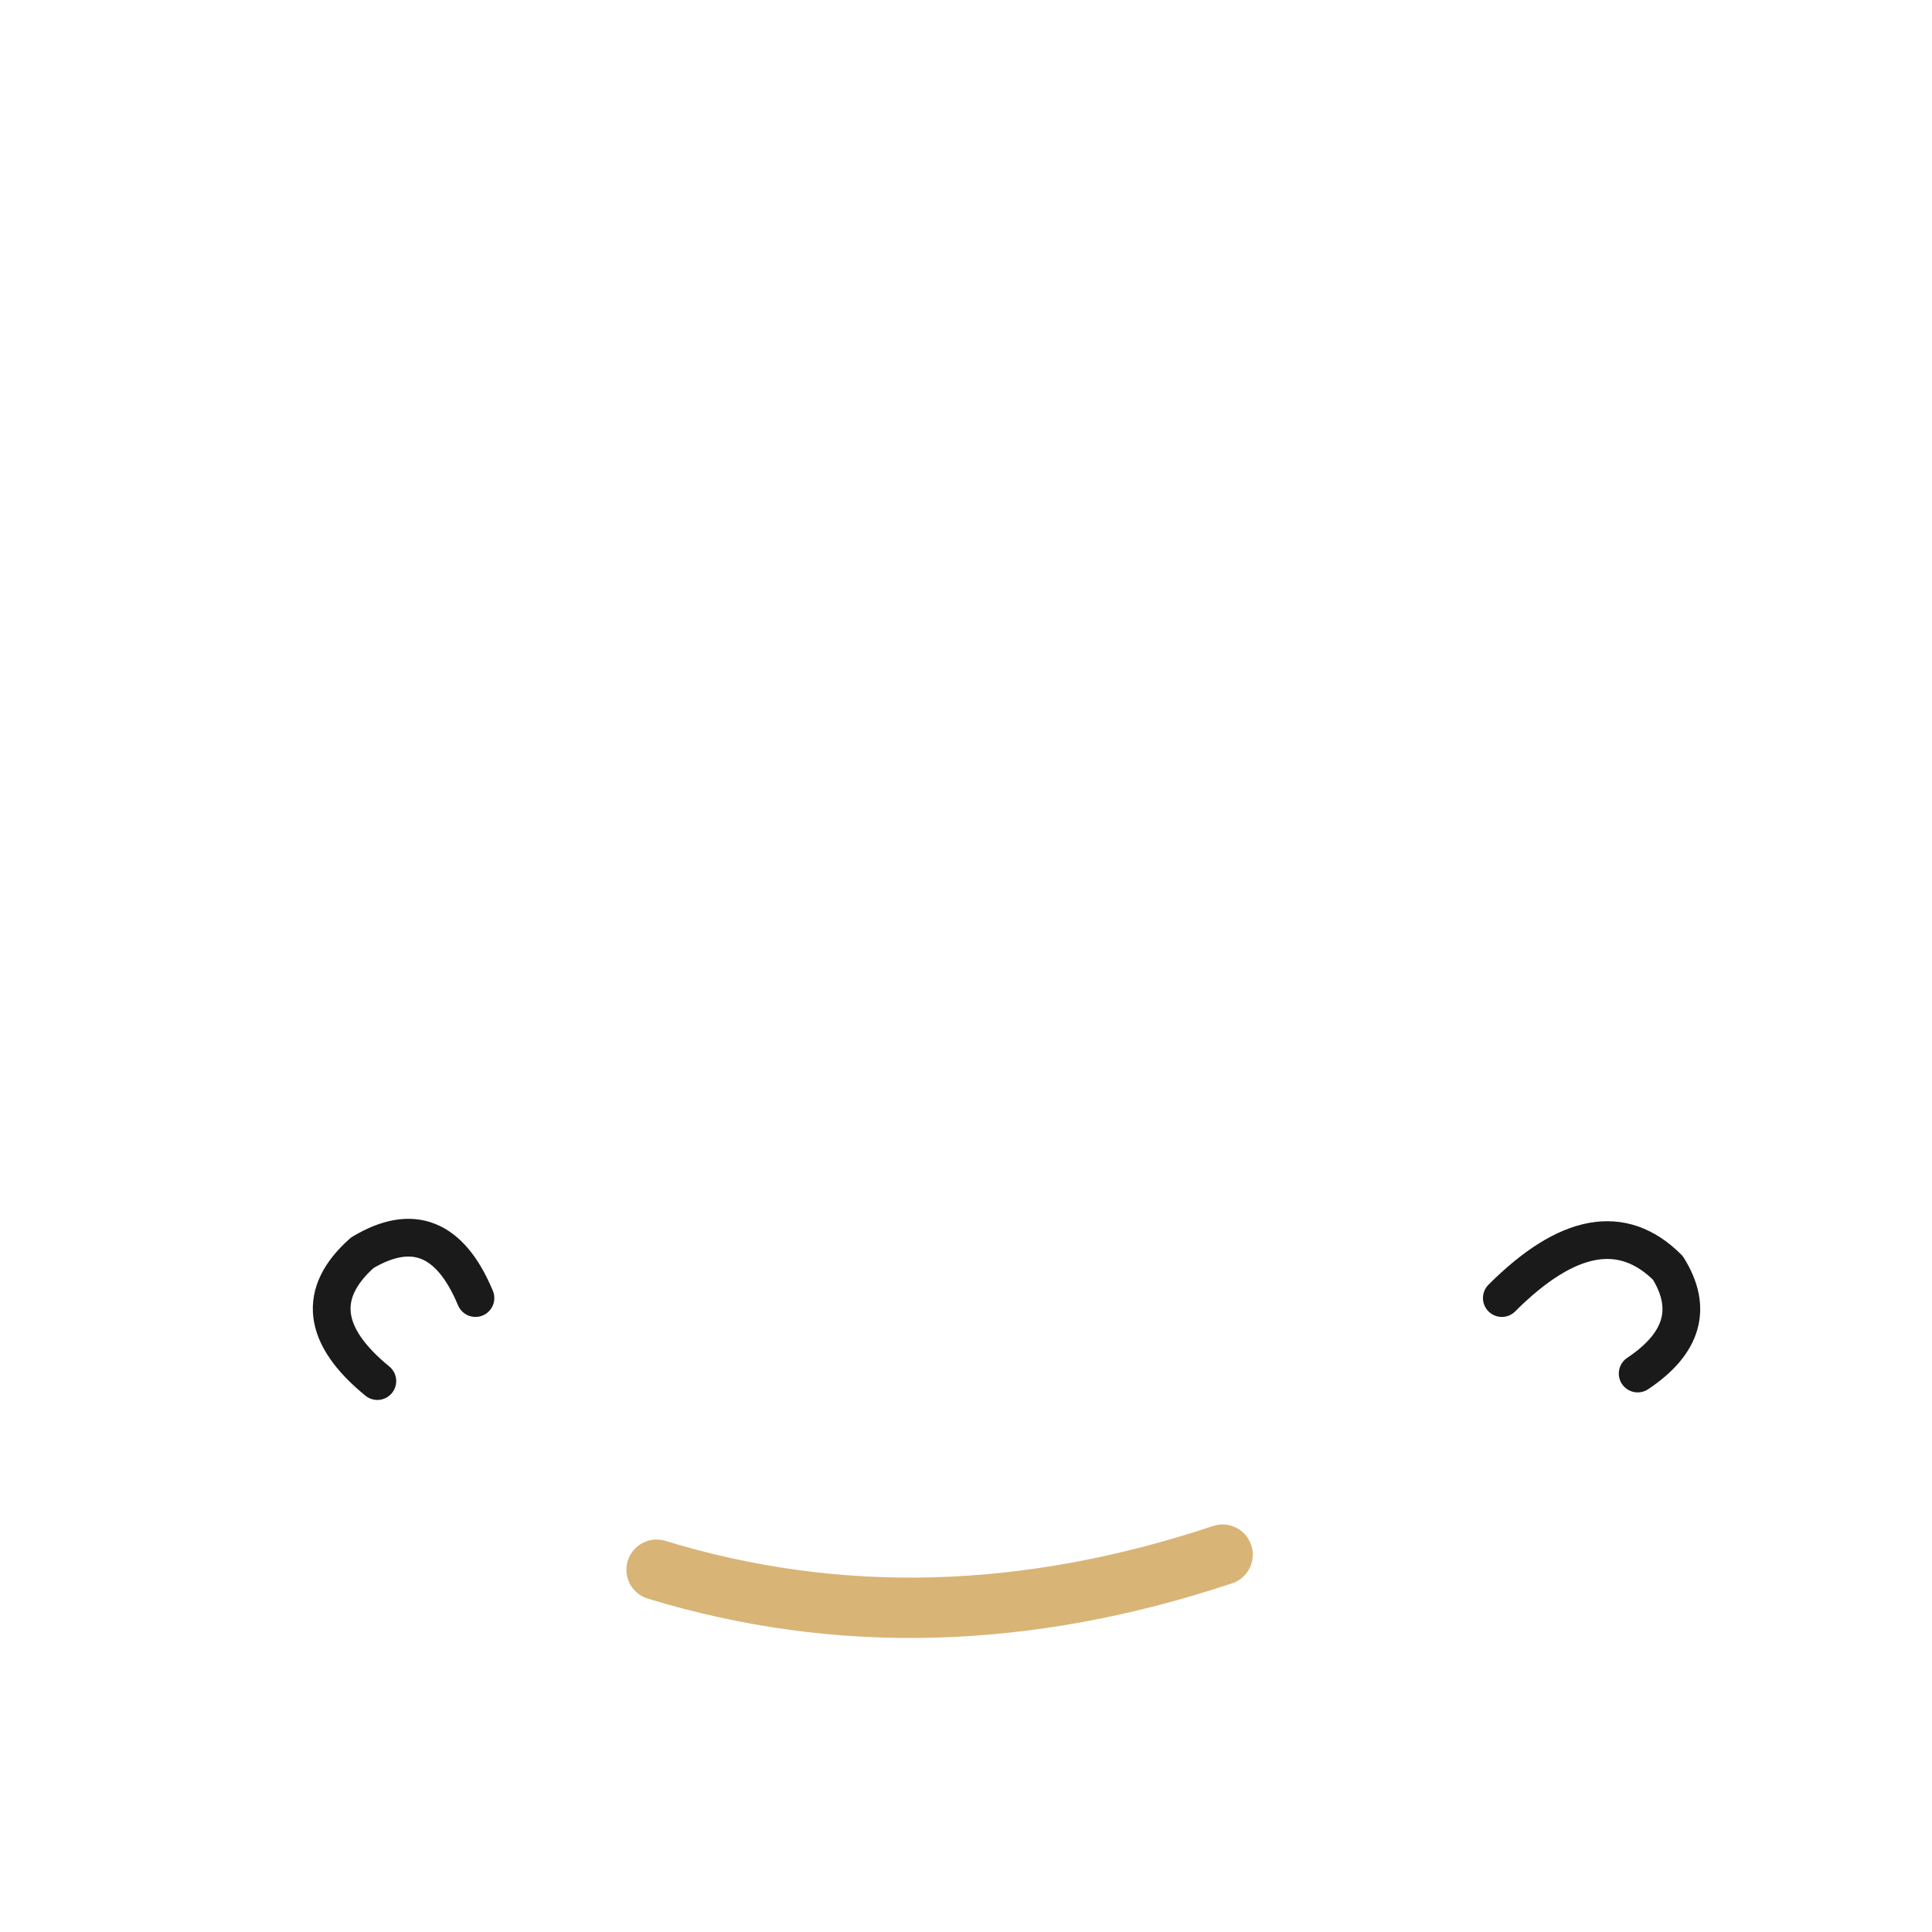
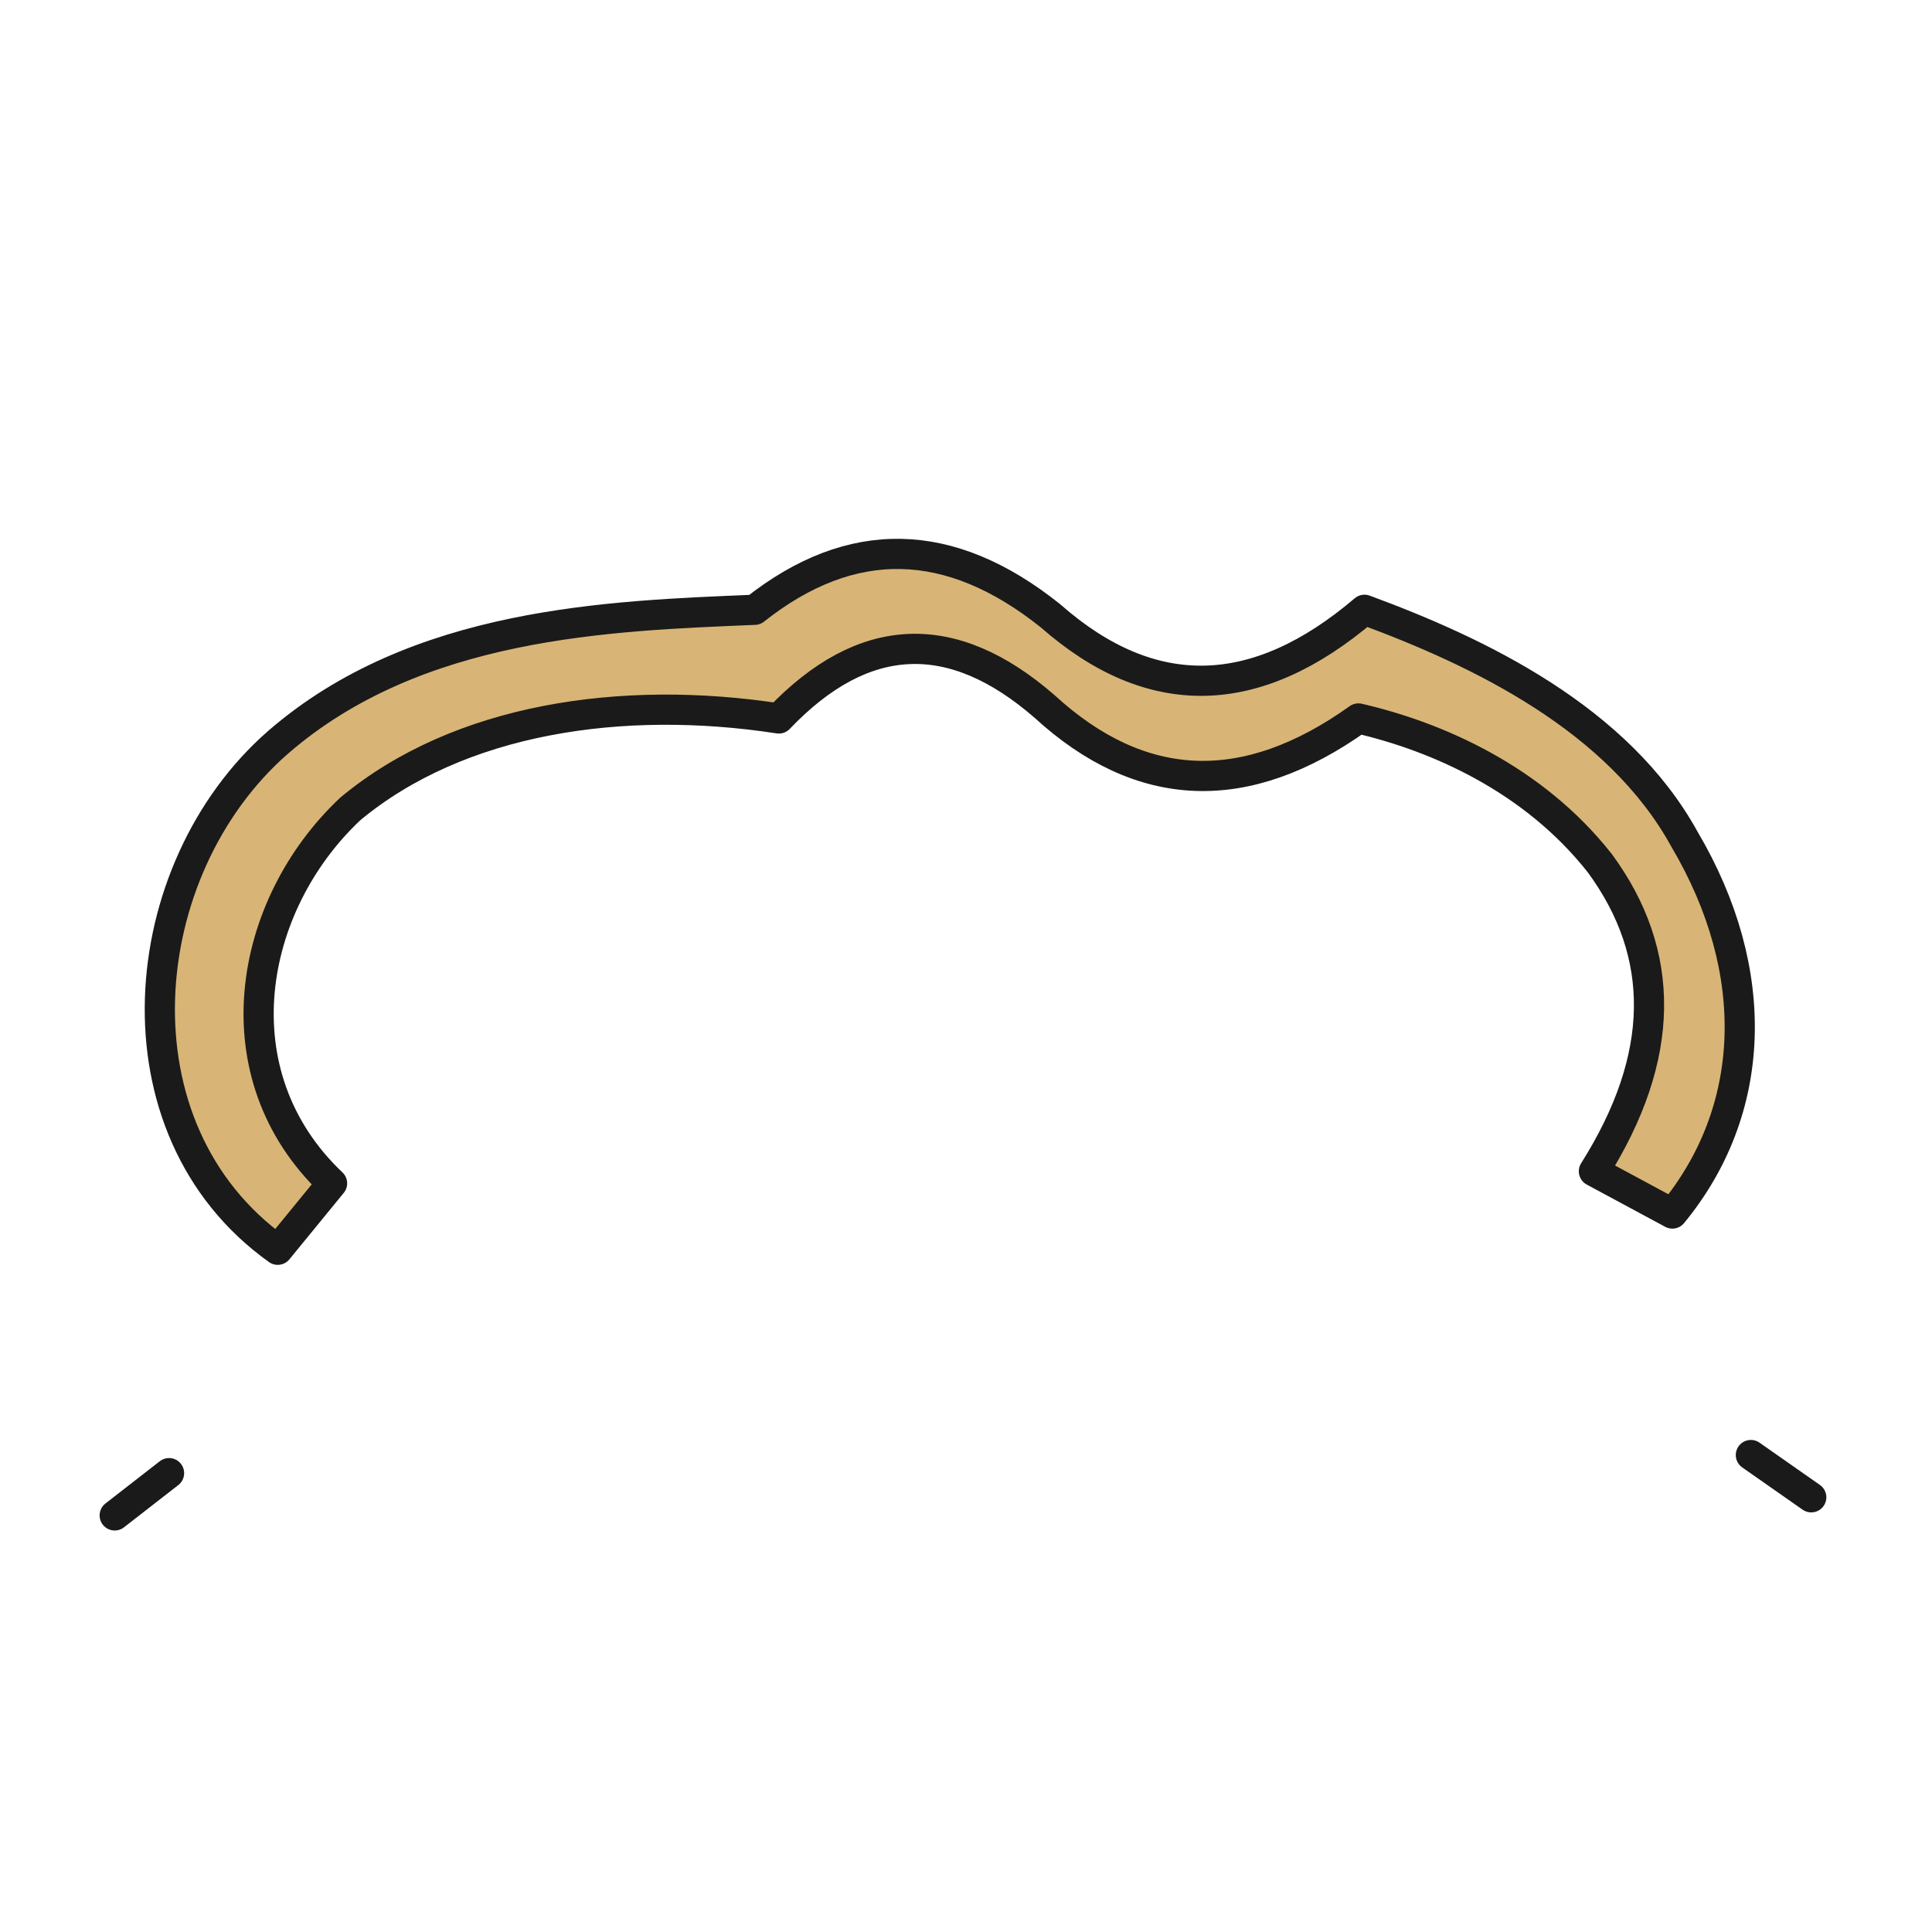
- <svg xmlns="http://www.w3.org/2000/svg" width="256" height="256" viewBox="0 0 256 256">
-   <path d="M50 183 Q39 174 48 166 Q58 160 63 172 M199 172 Q212 159 221 168 Q226 176 217 182" fill="none" stroke="#1a1a1a" stroke-width="5" stroke-linecap="round" stroke-linejoin="round" />
-   <path d="M87 208 Q123 219 162 206" fill="none" stroke="#d8b576" stroke-width="8" stroke-linecap="round" stroke-linejoin="round" />
+ <svg xmlns="http://www.w3.org/2000/svg" width="320" height="320" viewBox="0 0 320 320">
+   <path d="M46 207 C18 187 22 144 46 123 C69 103 101 102 125 101 Q149 82 174 102 Q199 124 226 101 C245 108 268 119 279 139 C292 161 291 184 277 201 L264 194 C276 175 276 158 265 143 C254 129 238 122 225 119 Q197 139 173 117 Q150 97 129 119 C103 115 76 119 58 134 C41 150 36 178 55 196 Z" fill="#d8b576" stroke="#1a1a1a" stroke-width="5" stroke-linecap="round" stroke-linejoin="round" />
+   <path d="M28 244 l-9 7 M290 241 l10 7" fill="none" stroke="#1a1a1a" stroke-width="5" stroke-linecap="round" stroke-linejoin="round" />
</svg>
